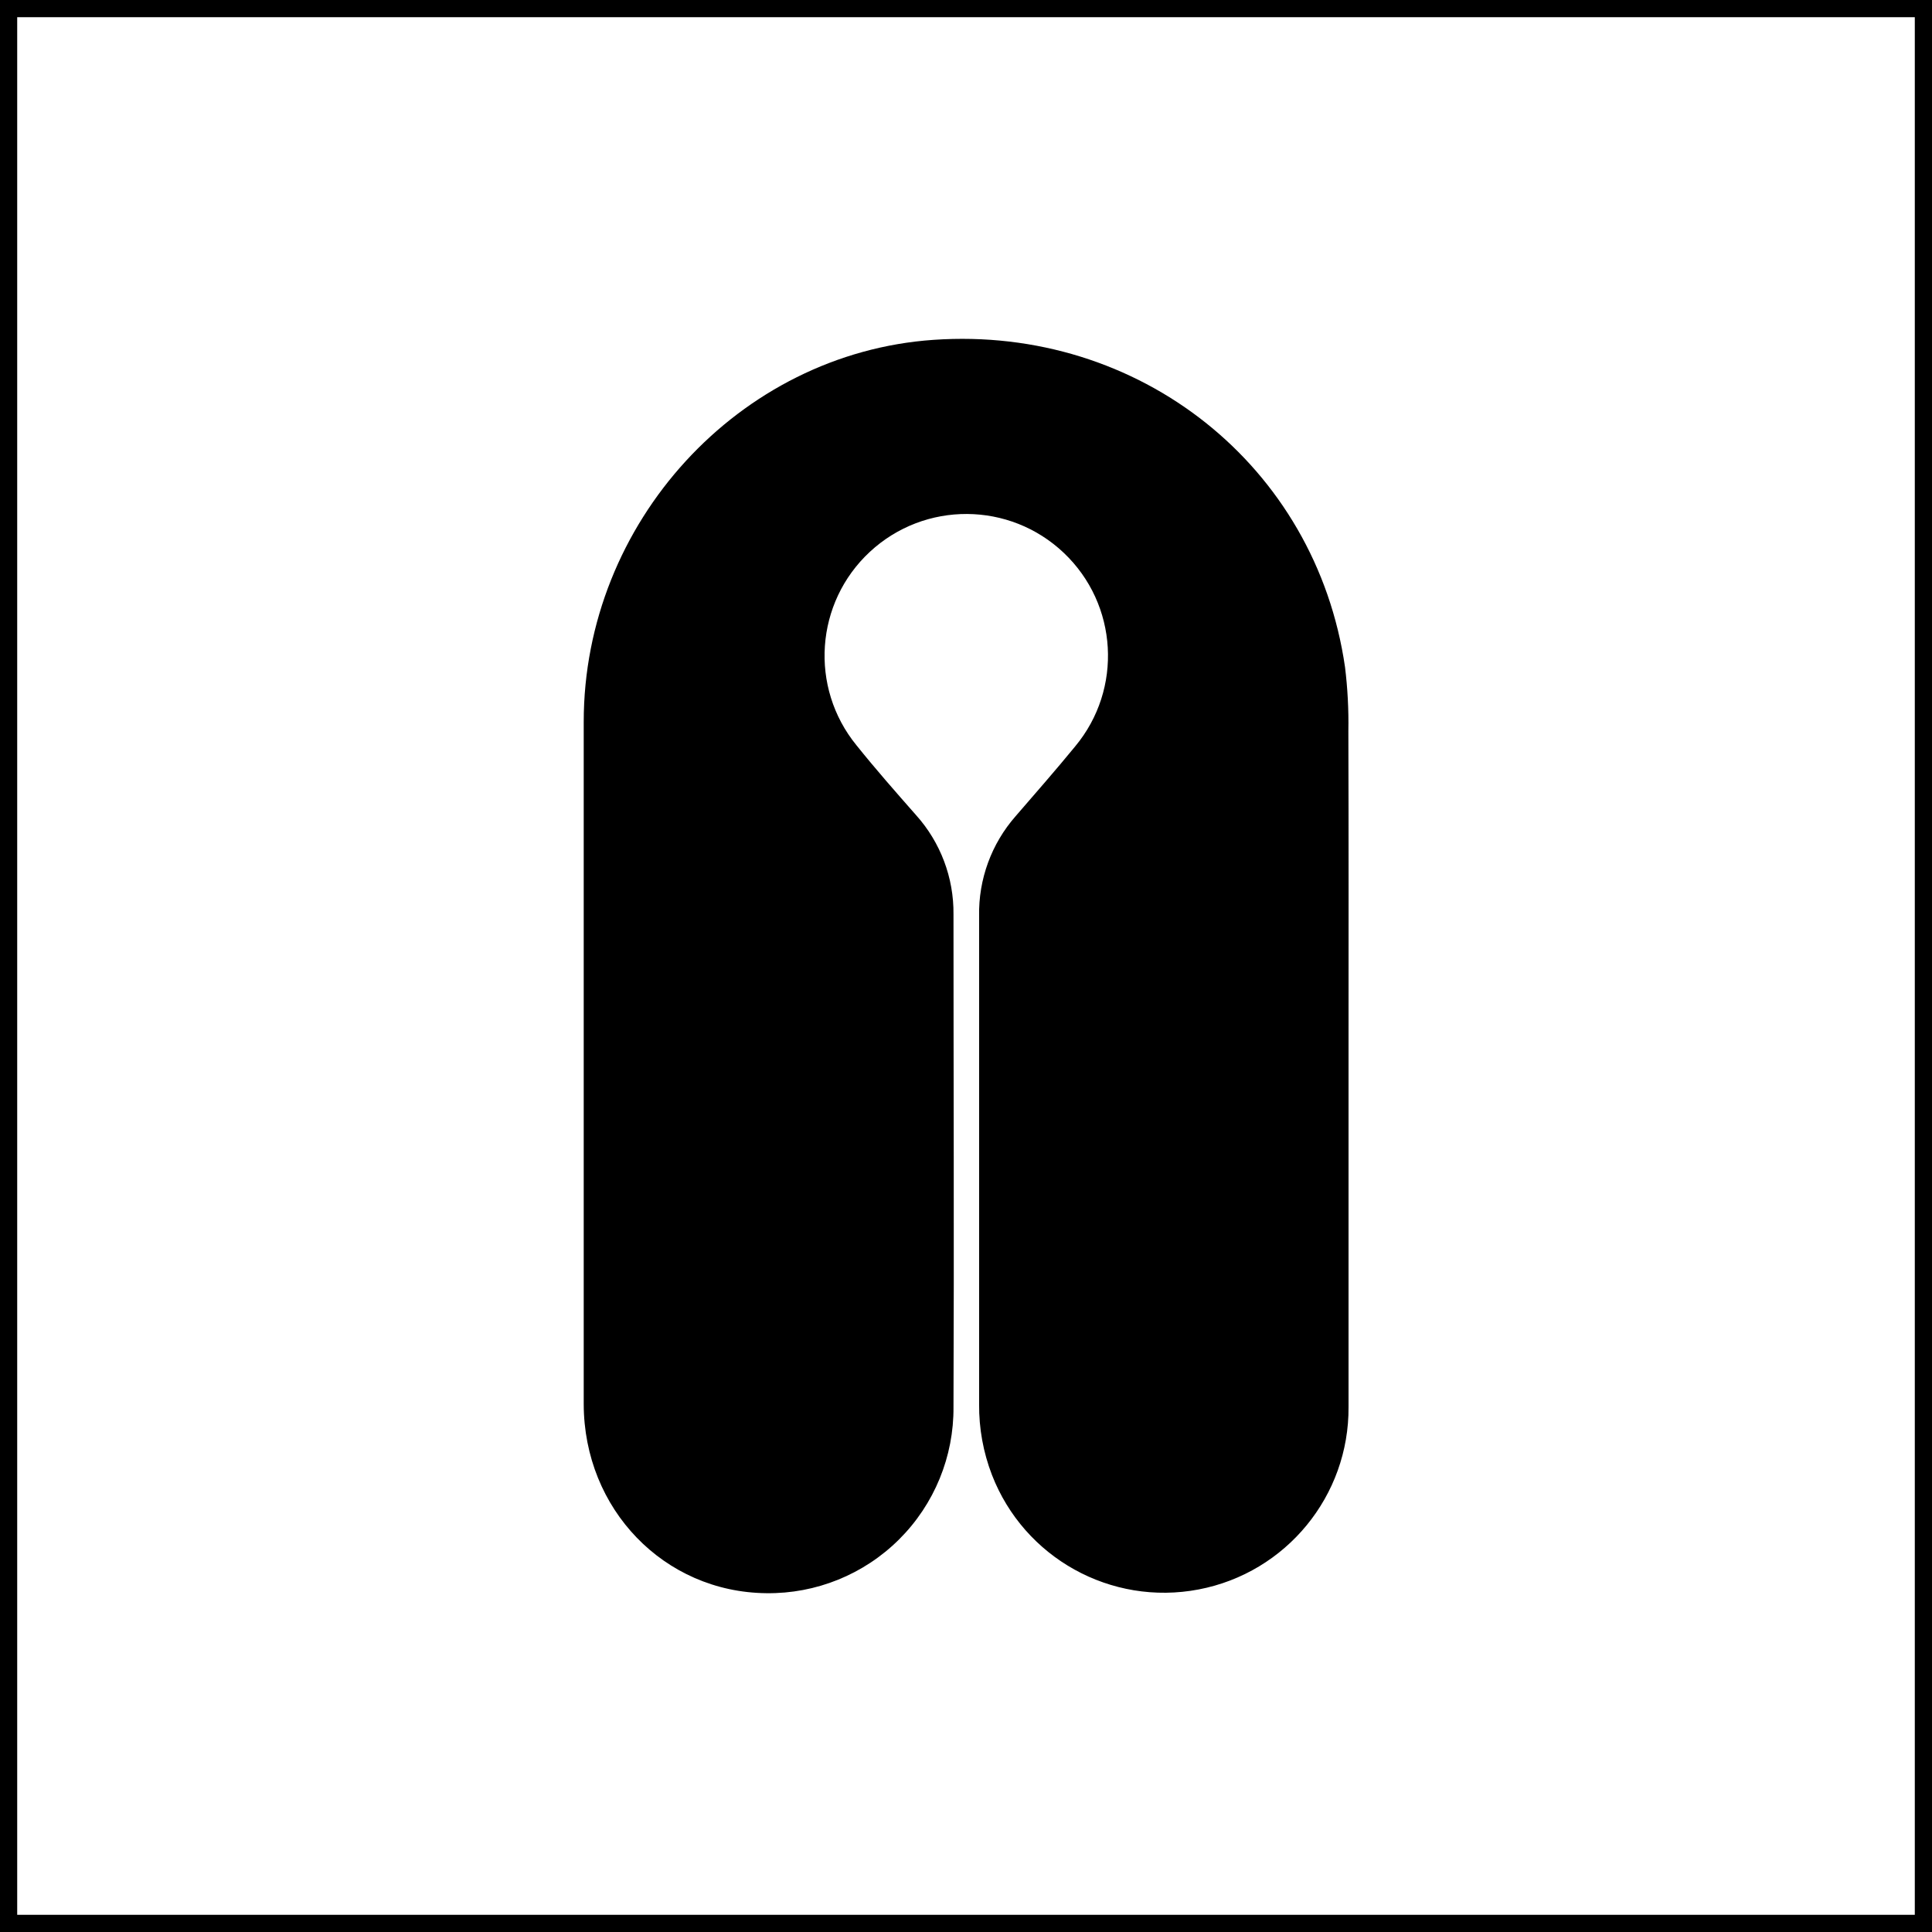
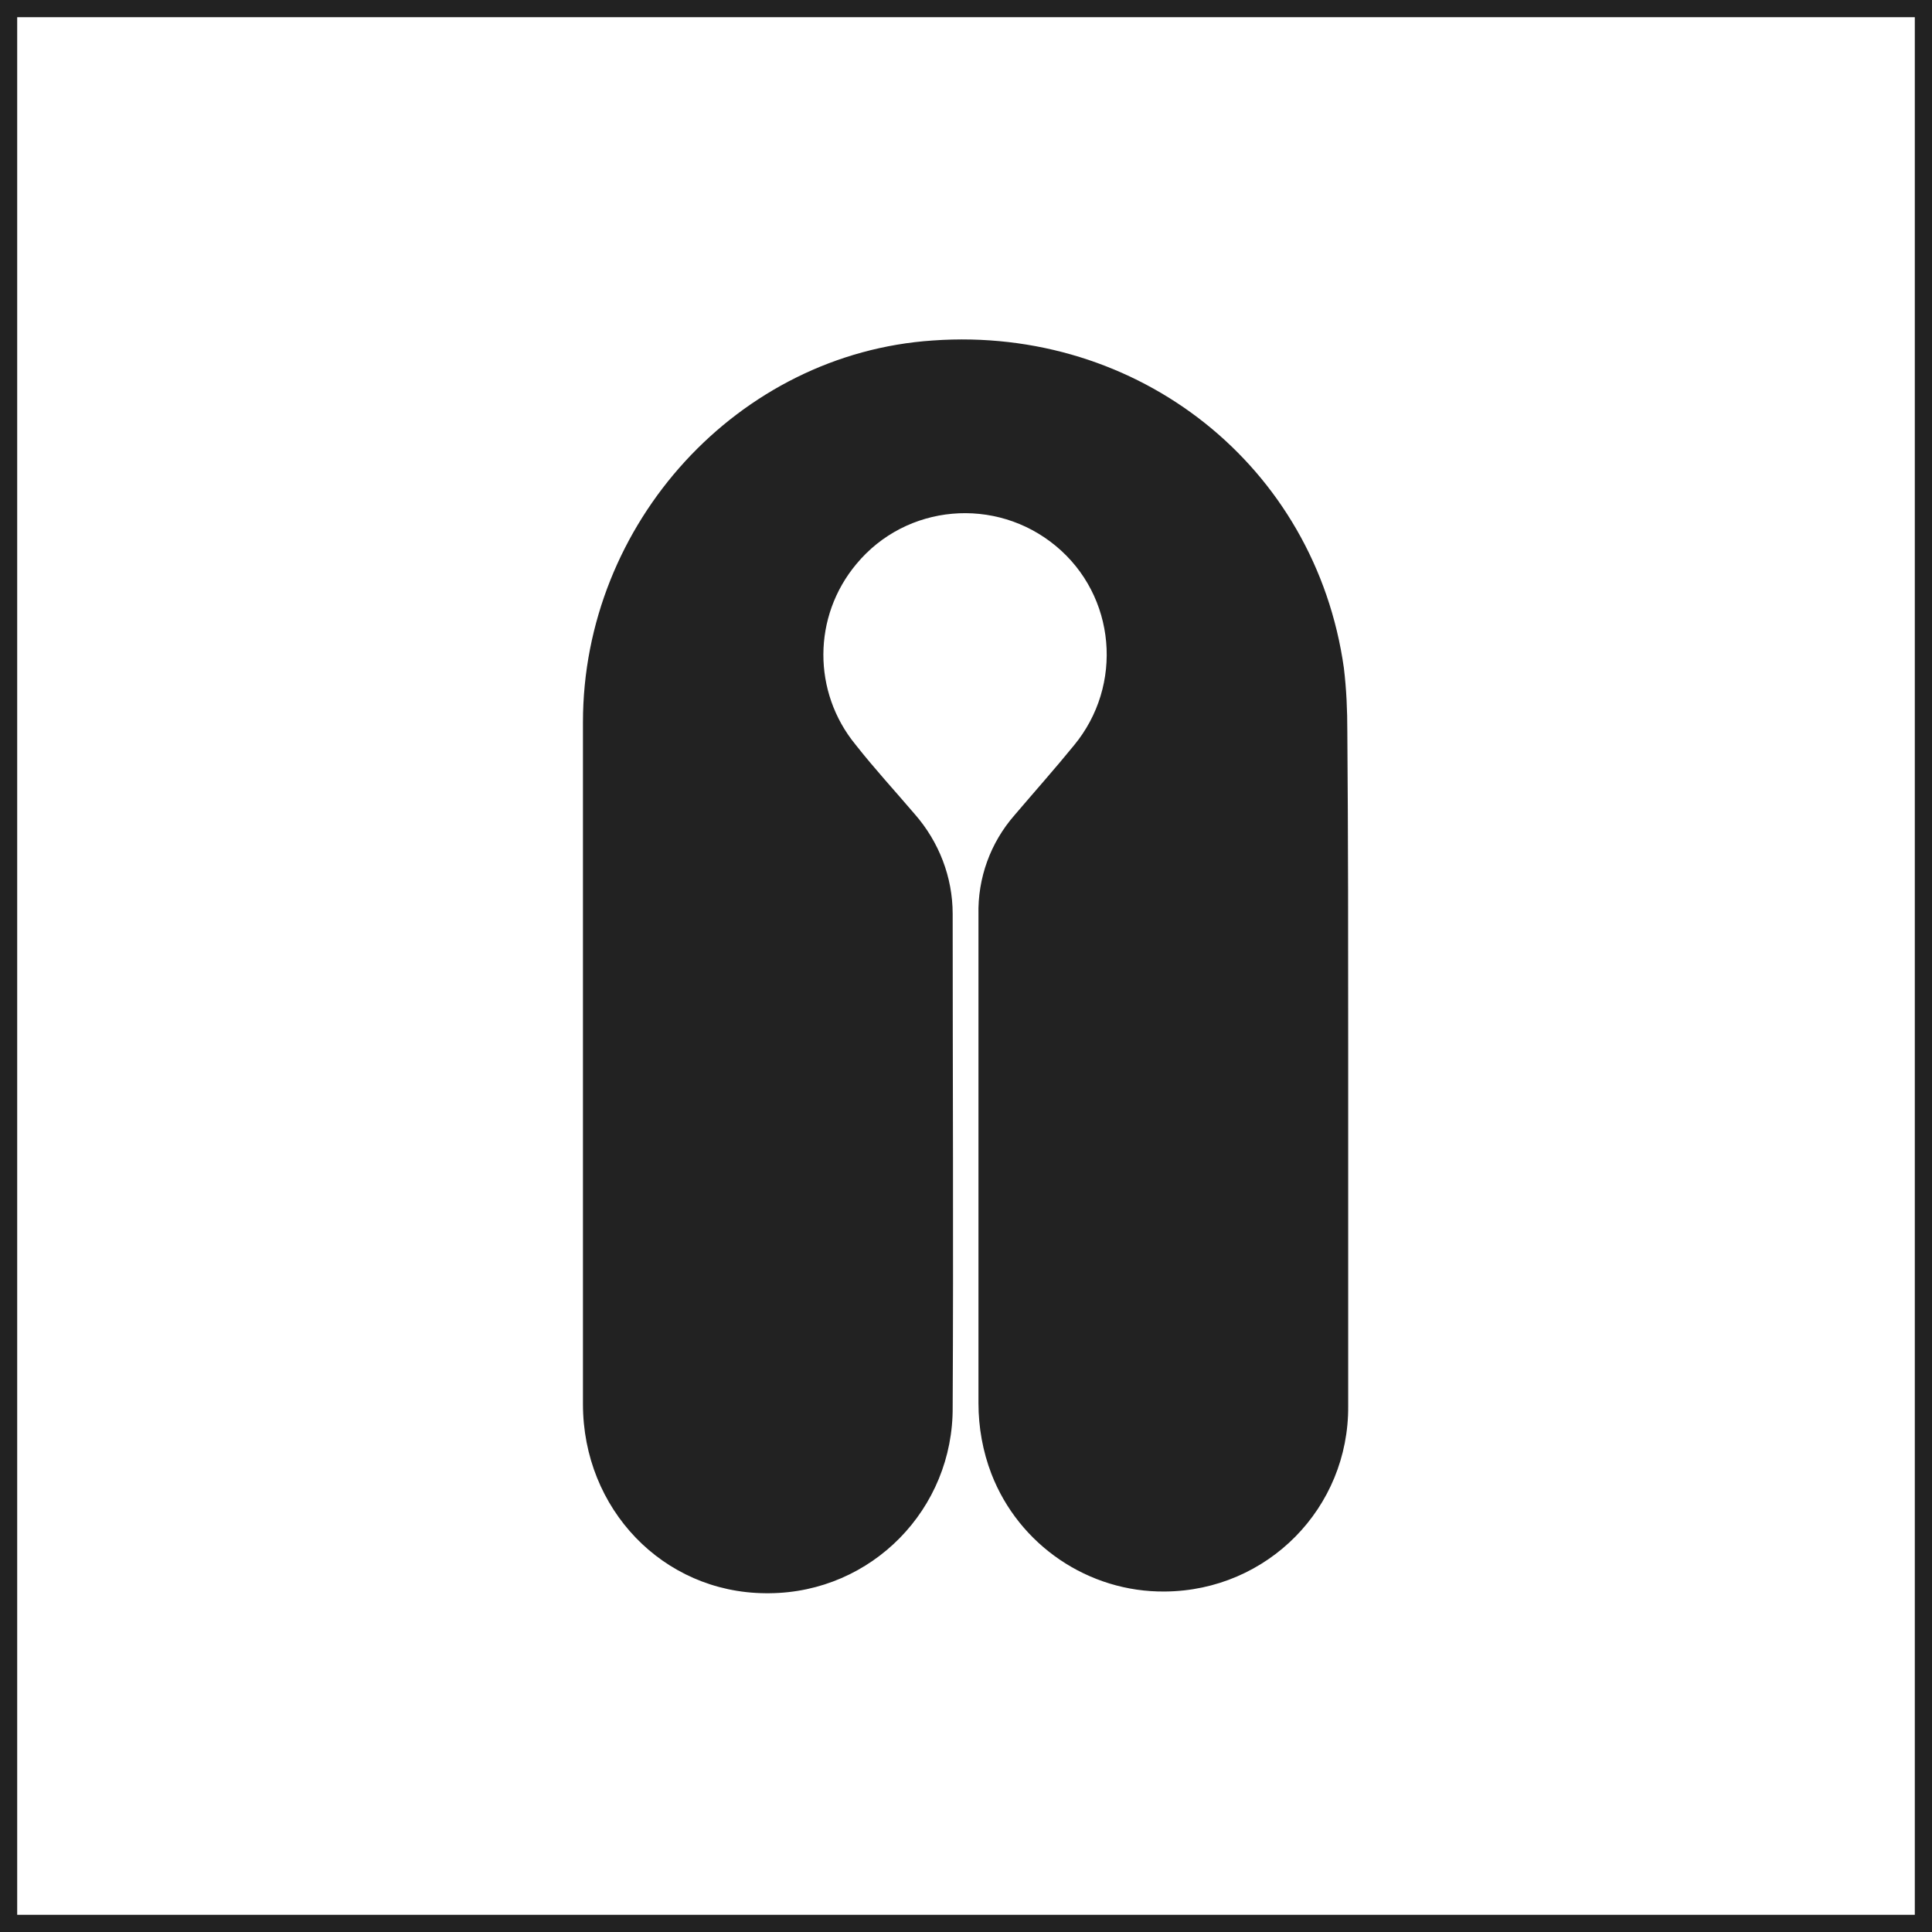
- <svg xmlns="http://www.w3.org/2000/svg" viewBox="0 0 224.67 224.67">
-   <defs>
-     <style>.cls-1{fill:none;stroke:#000;stroke-miterlimit:10;stroke-width:2px;}</style>
-   </defs>
-   <g id="Calque_2" data-name="Calque 2">
-     <g id="Calque_2-2" data-name="Calque 2">
-       <path d="M156.82,121.94c0,13.88,0,27.77,0,41.65a21.46,21.46,0,0,1-41.47,7.92,22.34,22.34,0,0,1-1.49-8.23q0-28.39,0-56.77a17.09,17.09,0,0,1,4.24-11.59c2.32-2.69,4.67-5.36,6.92-8.11a16.48,16.48,0,1,0-25.42-.14c2.22,2.77,4.57,5.44,6.92,8.11a17,17,0,0,1,4.36,11.55c0,19.09.08,38.18,0,57.27a21.48,21.48,0,0,1-21.77,21.67c-11.87-.12-21.21-9.76-21.23-22q0-39.67,0-79.33c0-23.18,18.08-42.86,40.68-44.42,23.93-1.66,44.46,14.64,47.85,38.05A53.09,53.09,0,0,1,156.8,85C156.84,97.31,156.82,109.62,156.82,121.94Z" />
-       <rect class="cls-1" x="1" y="1" width="222.67" height="222.67" />
-     </g>
+ <svg xmlns="http://www.w3.org/2000/svg" version="1.1" id="Calque_1" x="0px" y="0px" viewBox="0 0 224.7 224.7" style="enable-background:new 0 0 224.7 224.7;" xml:space="preserve">
+   <style type="text/css">
+ 	.st0{fill:#222222;}
+ </style>
+   <g>
+     <path class="st0" d="M156.8,121.9c0,13.9,0,27.8,0,41.6c0.1,11.9-9.4,21.5-21.3,21.6c-8.9,0.1-17-5.4-20.2-13.7   c-1-2.6-1.5-5.4-1.5-8.2c0-18.9,0-37.9,0-56.8c-0.1-4.3,1.4-8.4,4.2-11.6c2.3-2.7,4.7-5.4,6.9-8.1c5.8-7,4.9-17.4-2.1-23.2   s-17.4-4.9-23.2,2.1c-5.1,6.1-5.1,14.9-0.1,21c2.2,2.8,4.6,5.4,6.9,8.1c2.8,3.2,4.4,7.3,4.4,11.6c0,19.1,0.1,38.2,0,57.3   c0.1,11.9-9.4,21.6-21.3,21.7c-0.2,0-0.3,0-0.5,0c-11.9-0.1-21.2-9.8-21.2-22c0-26.4,0-52.9,0-79.3c0-23.2,18.1-42.9,40.7-44.4   c23.9-1.7,44.5,14.6,47.8,38.1c0.3,2.5,0.4,4.9,0.4,7.4C156.8,97.3,156.8,109.6,156.8,121.9z" />
+   </g>
+   <g>
+     <path class="st0" d="M224.7,224.7H0V0h224.7V224.7z M2,222.7h220.7V2H2V222.7z" />
  </g>
</svg>
